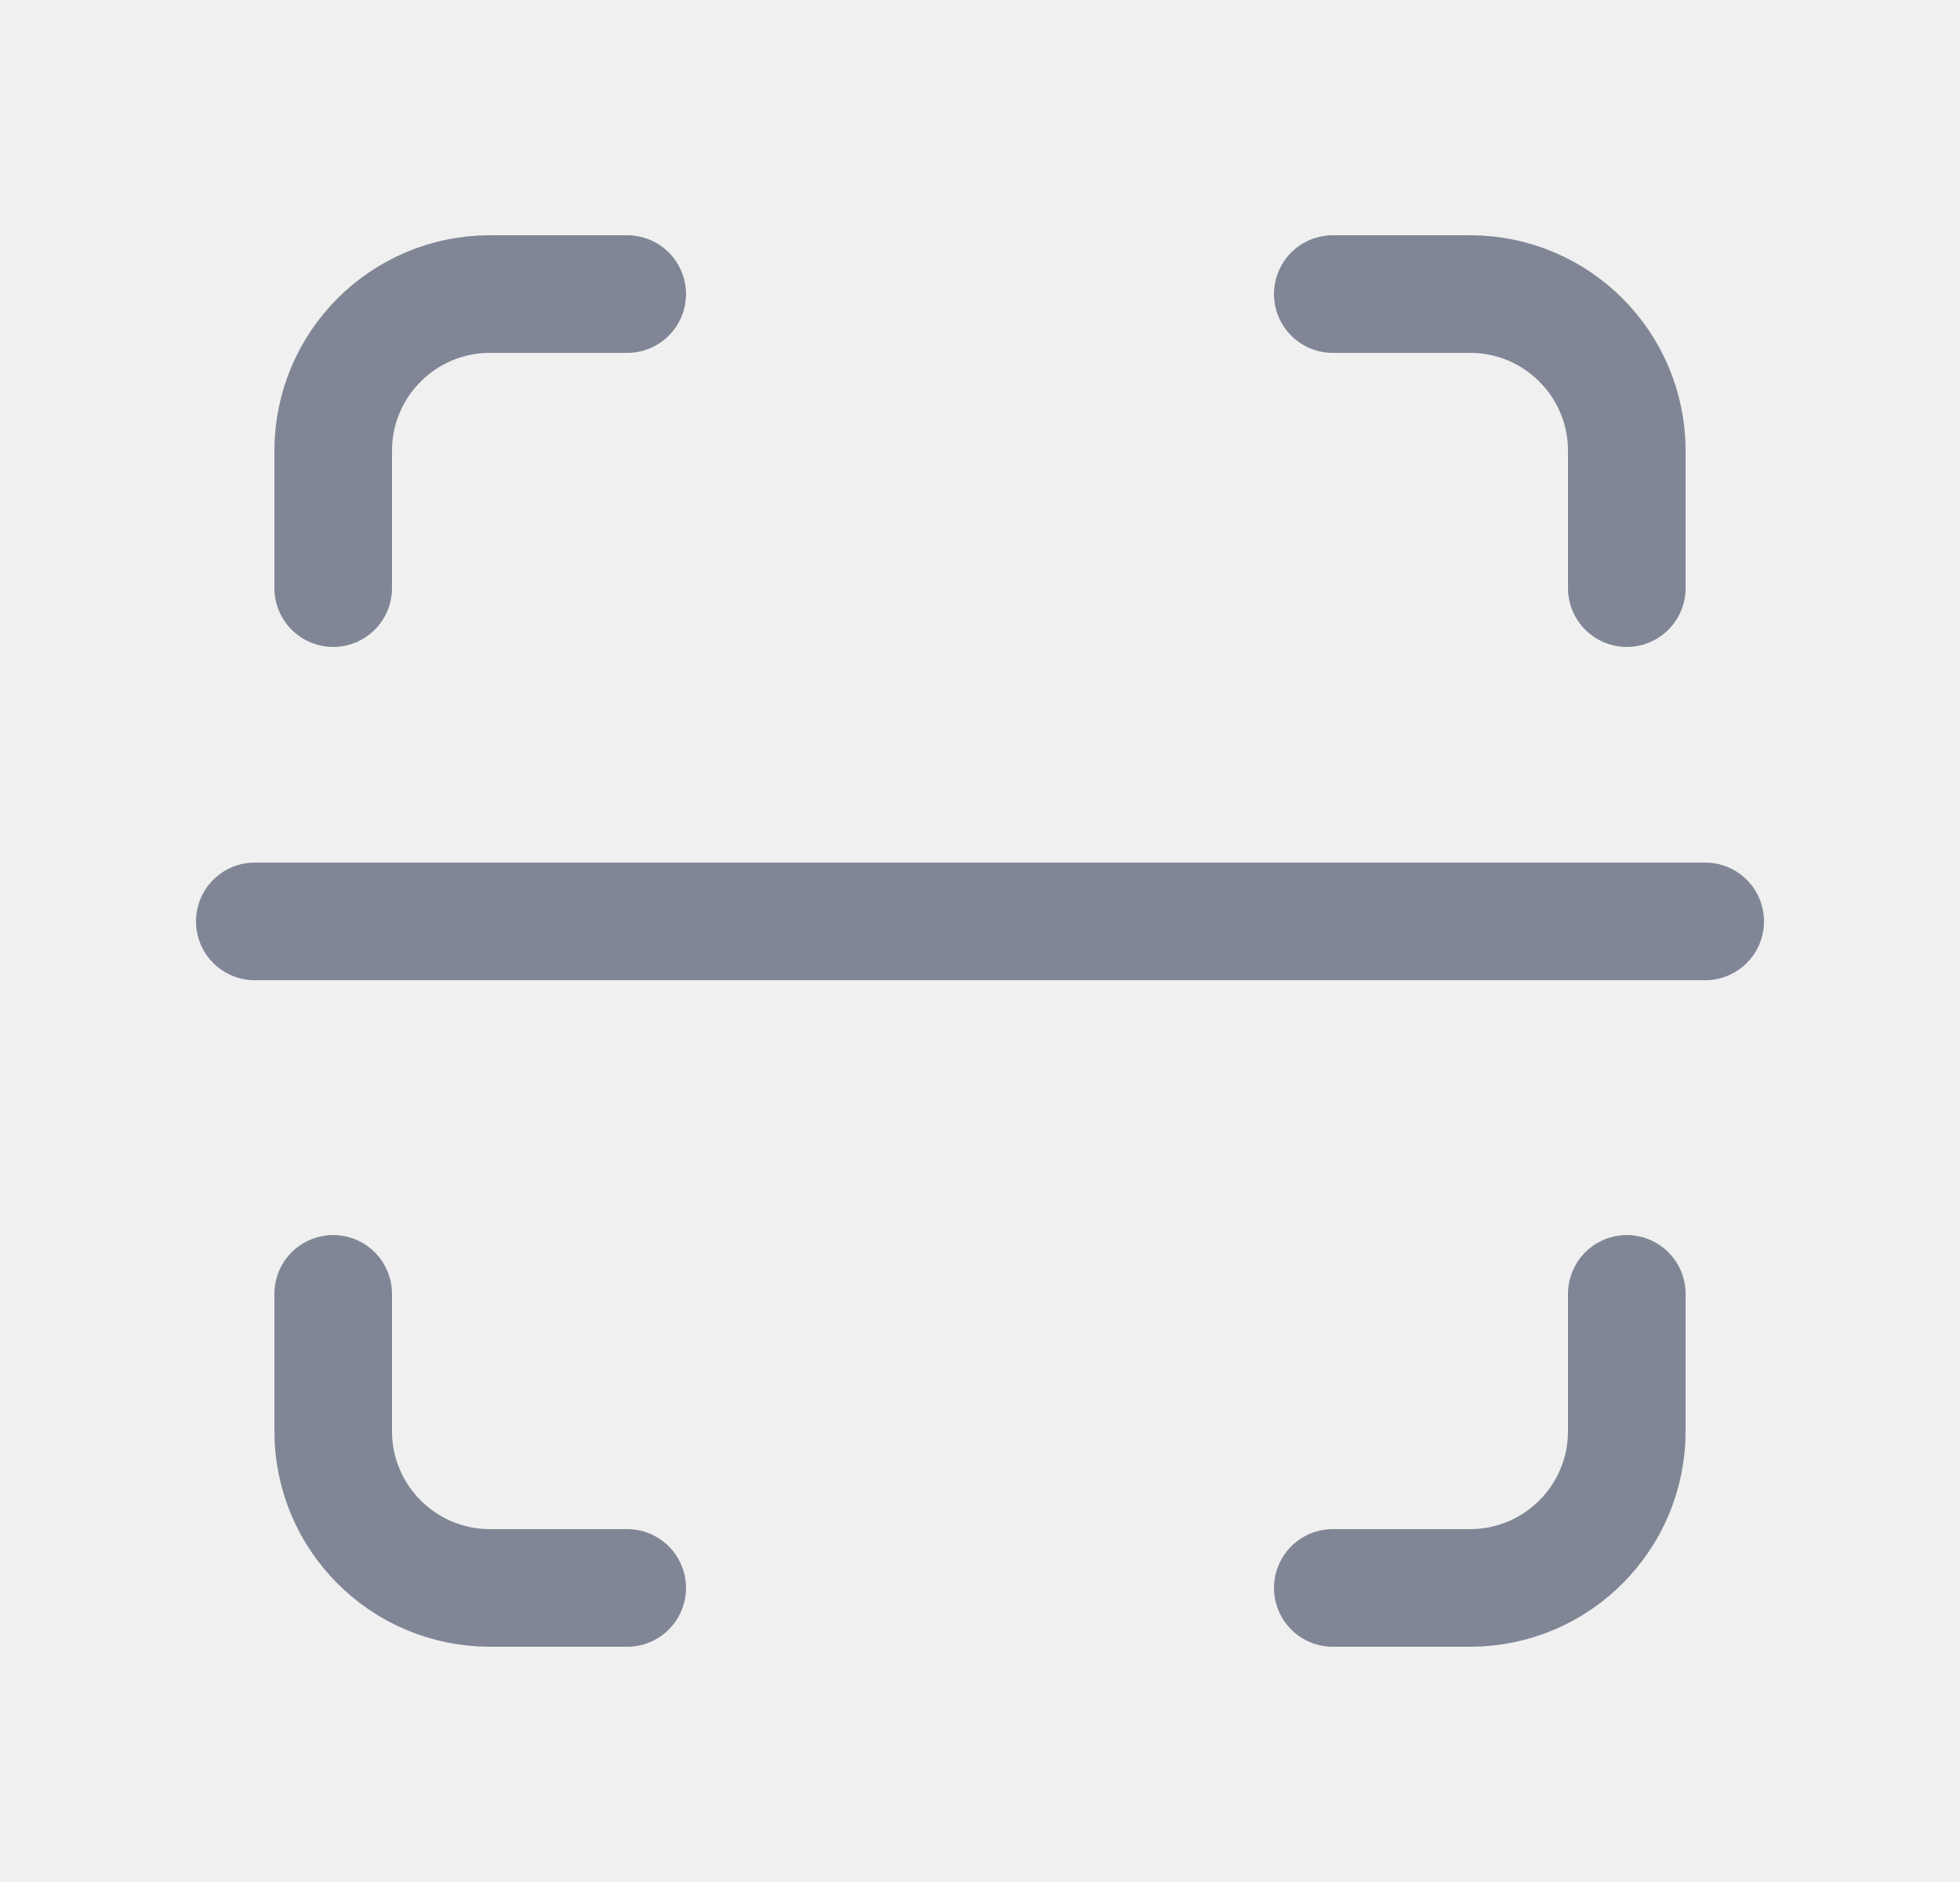
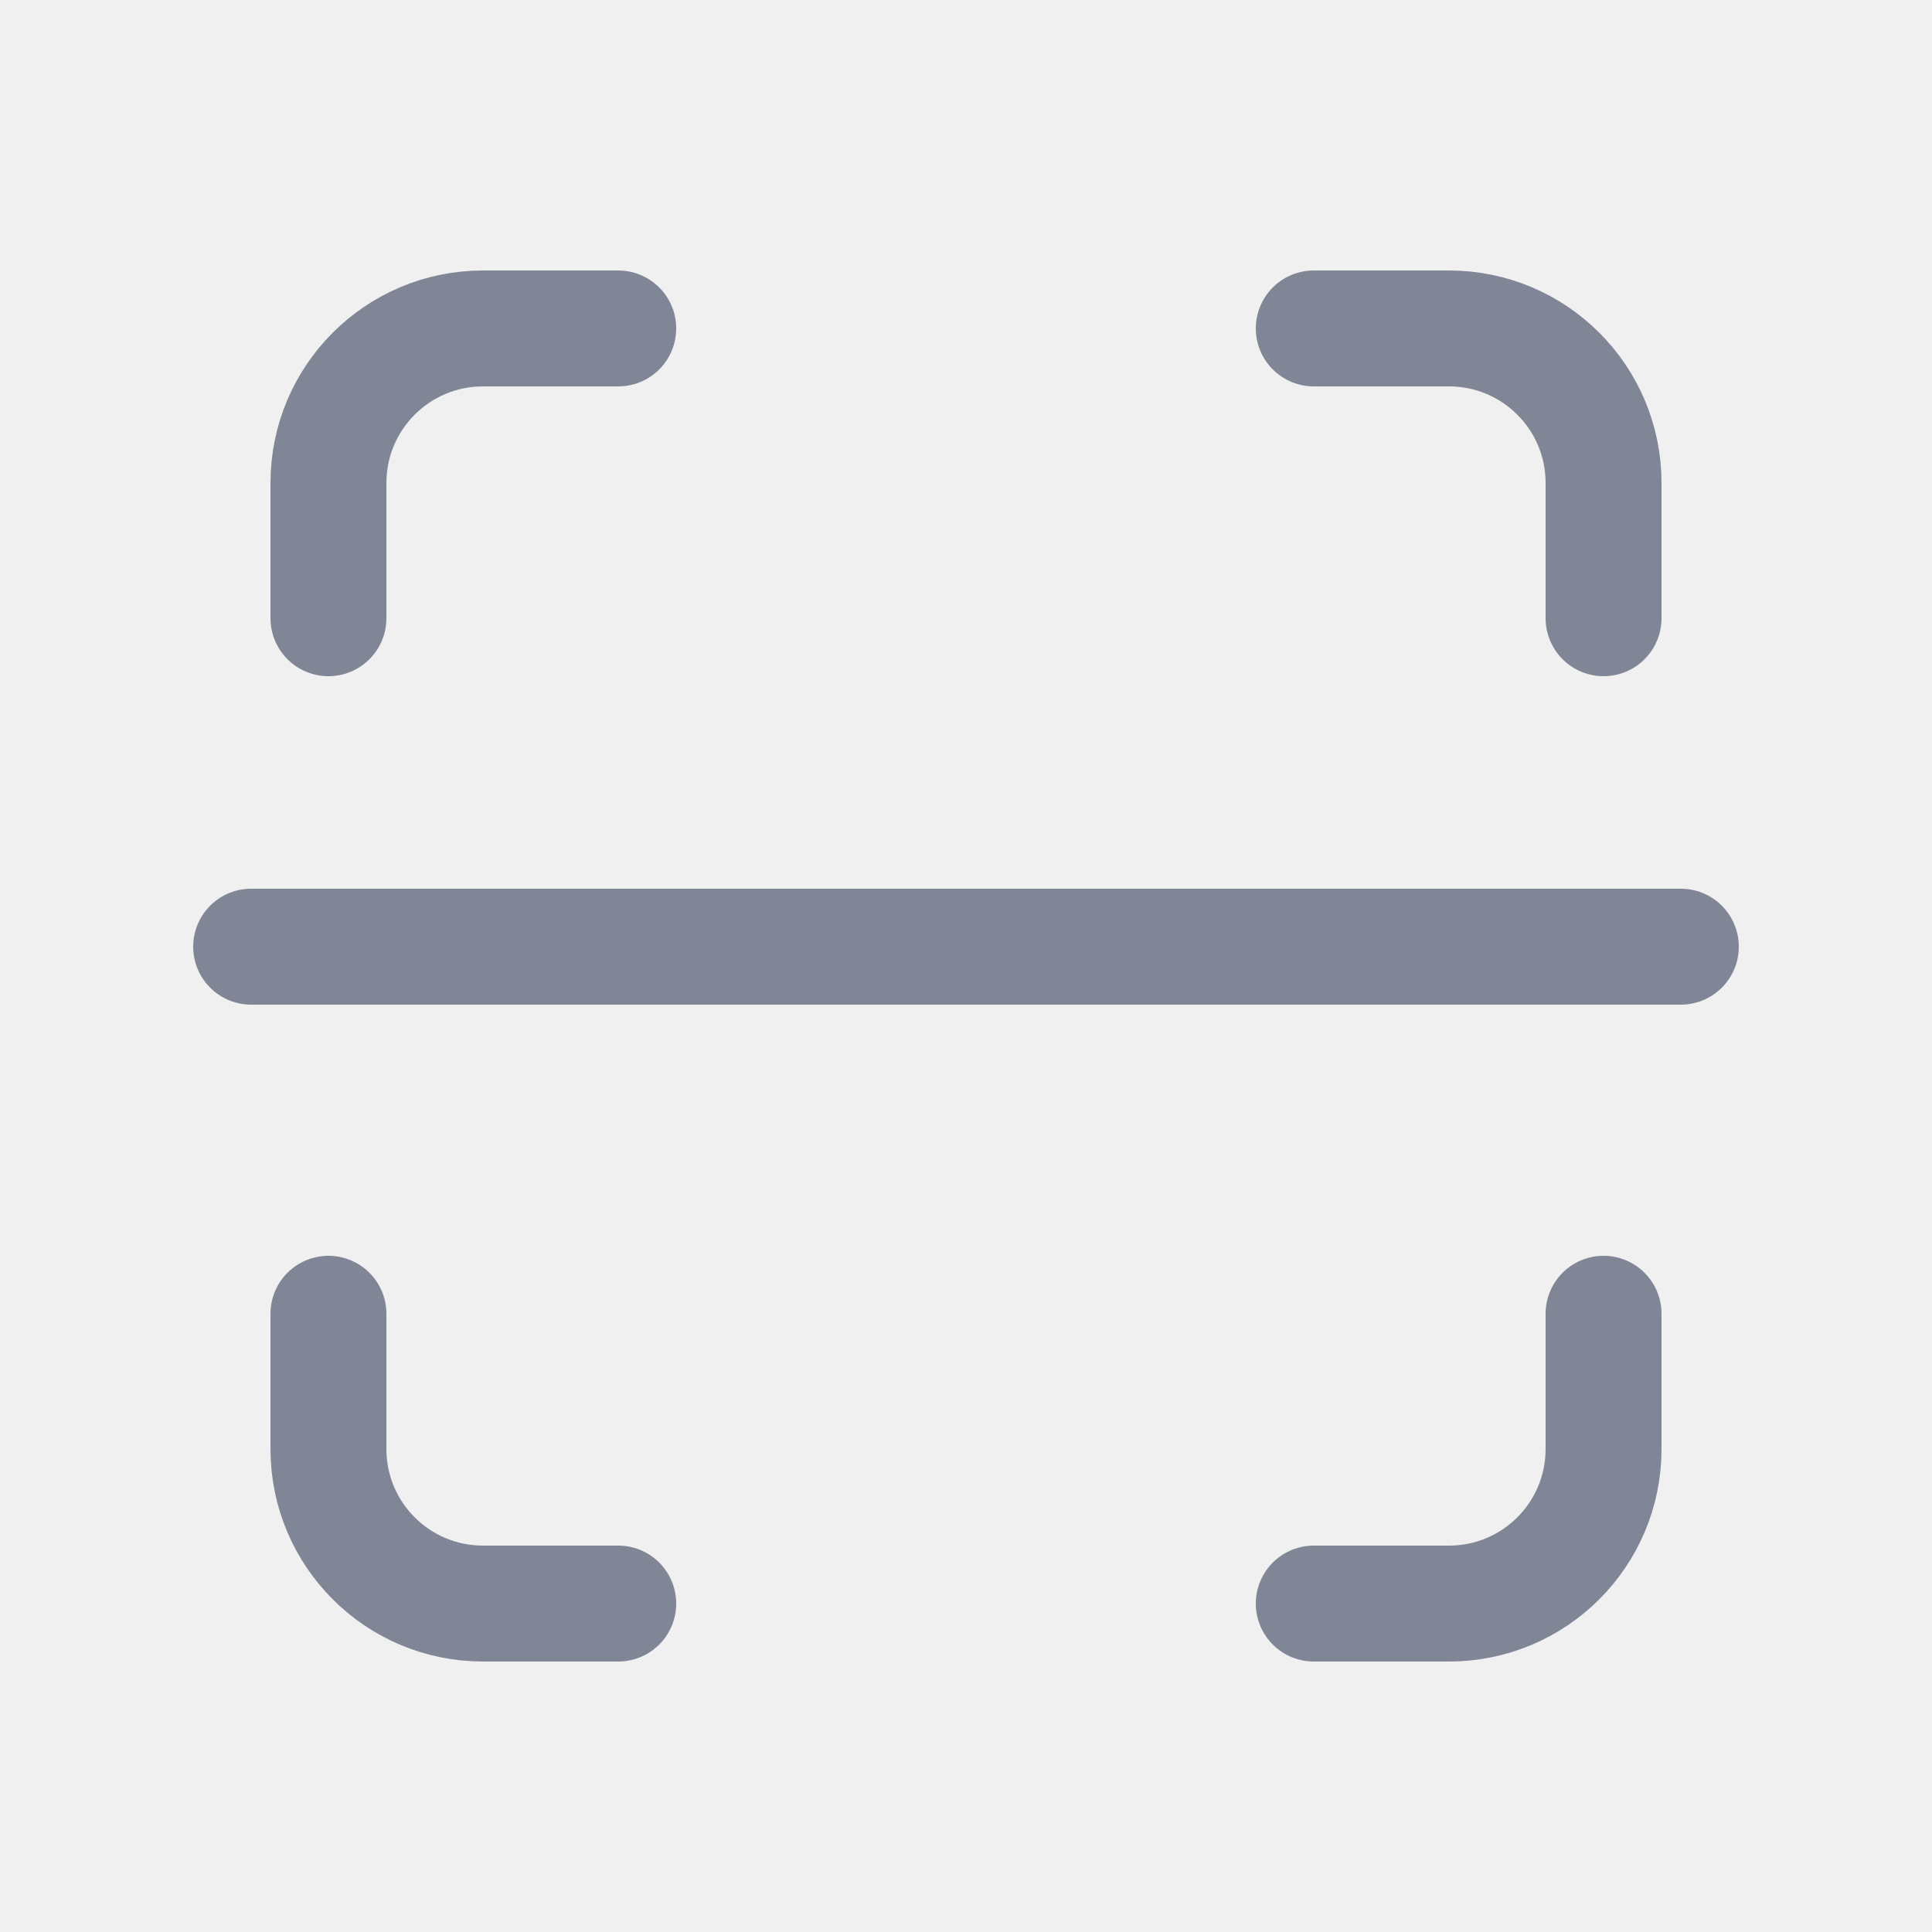
- <svg xmlns="http://www.w3.org/2000/svg" width="25" height="24" viewBox="0 0 25 24" fill="none">
+ <svg xmlns="http://www.w3.org/2000/svg" width="24" height="24" viewBox="0 0 25 24" fill="none">
  <g clip-path="url(#clip0_8096_102085)">
    <path d="M17 3.75H18.75C19.855 3.75 20.75 4.645 20.75 5.75V7.5" stroke="#808695" stroke-width="1.5" stroke-linecap="round" stroke-linejoin="round" />
    <path d="M8 20.25H6.25C5.145 20.25 4.25 19.355 4.25 18.25V16.5" stroke="#808695" stroke-width="1.5" stroke-linecap="round" stroke-linejoin="round" />
    <path d="M20.75 16.5V18.25C20.75 19.355 19.855 20.25 18.75 20.25H17" stroke="#808695" stroke-width="1.5" stroke-linecap="round" stroke-linejoin="round" />
    <path d="M4.25 7.5V5.75C4.25 4.645 5.145 3.75 6.25 3.75H8" stroke="#808695" stroke-width="1.5" stroke-linecap="round" stroke-linejoin="round" />
    <rect x="2.5" y="11" width="20" height="1.5" rx="0.75" fill="#808695" />
  </g>
  <defs>
    <clipPath id="clip0_8096_102085">
      <rect width="24" height="24" fill="white" transform="translate(0.5)" />
    </clipPath>
  </defs>
</svg>
